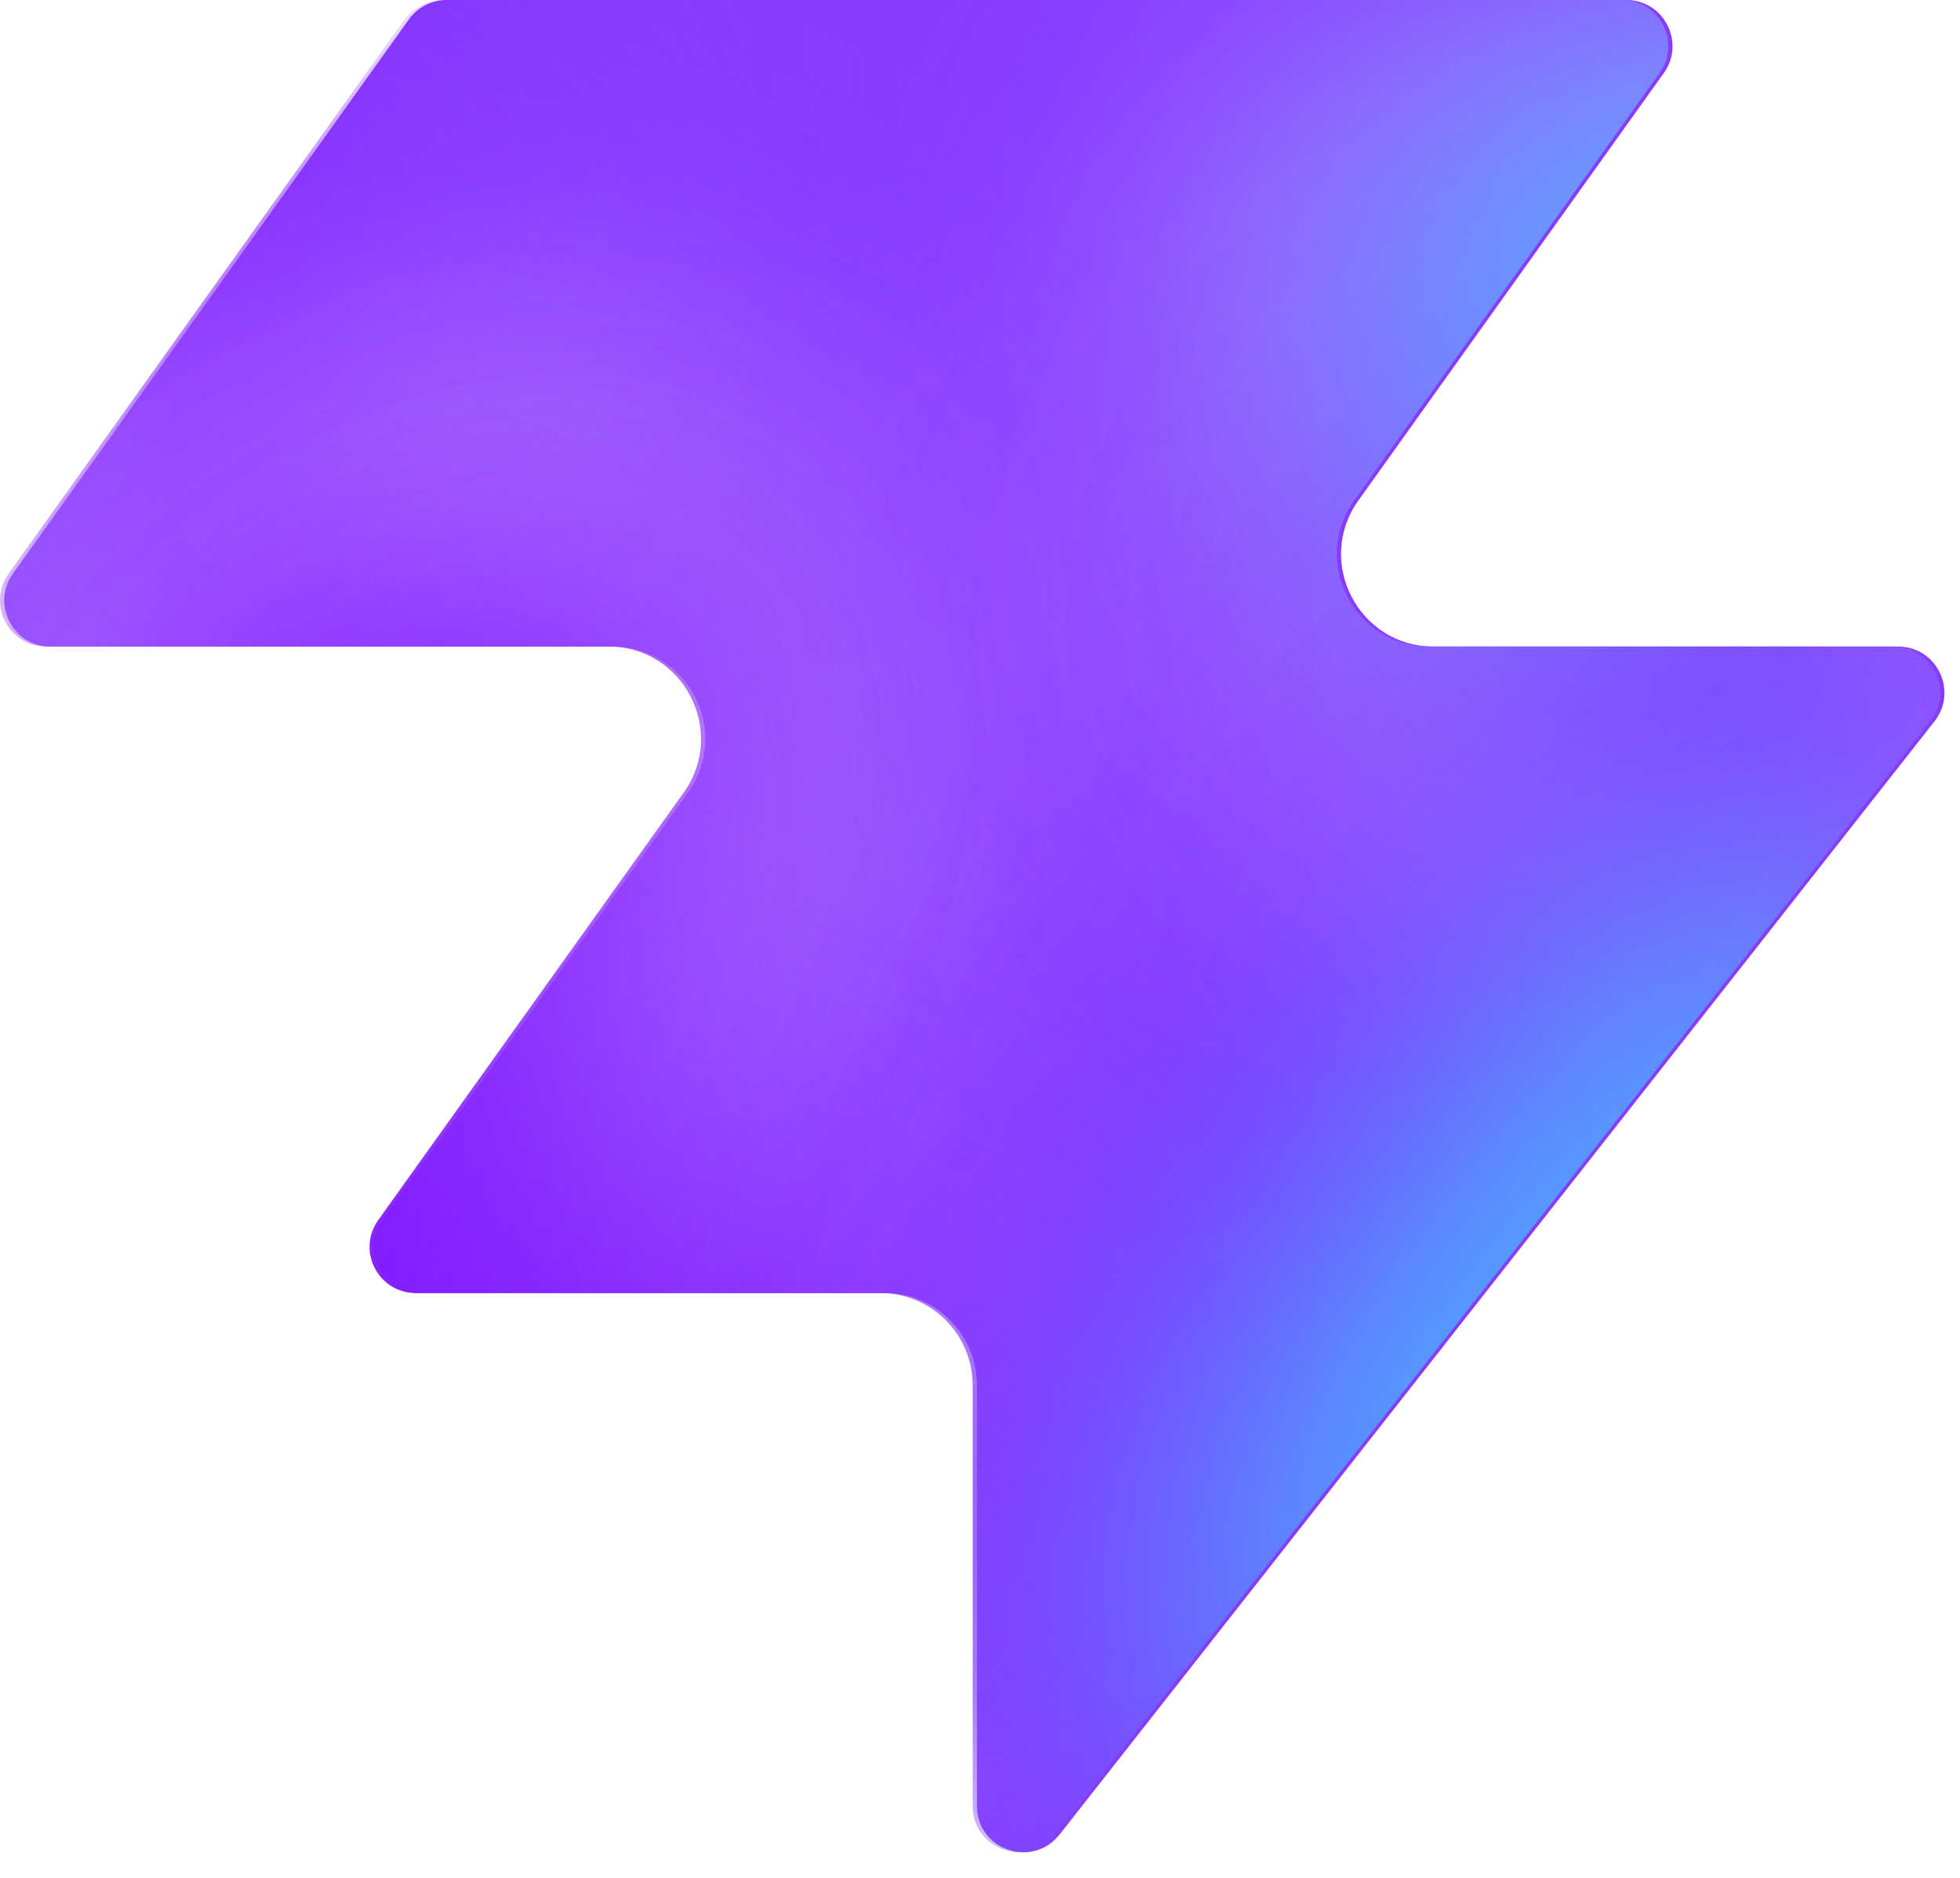
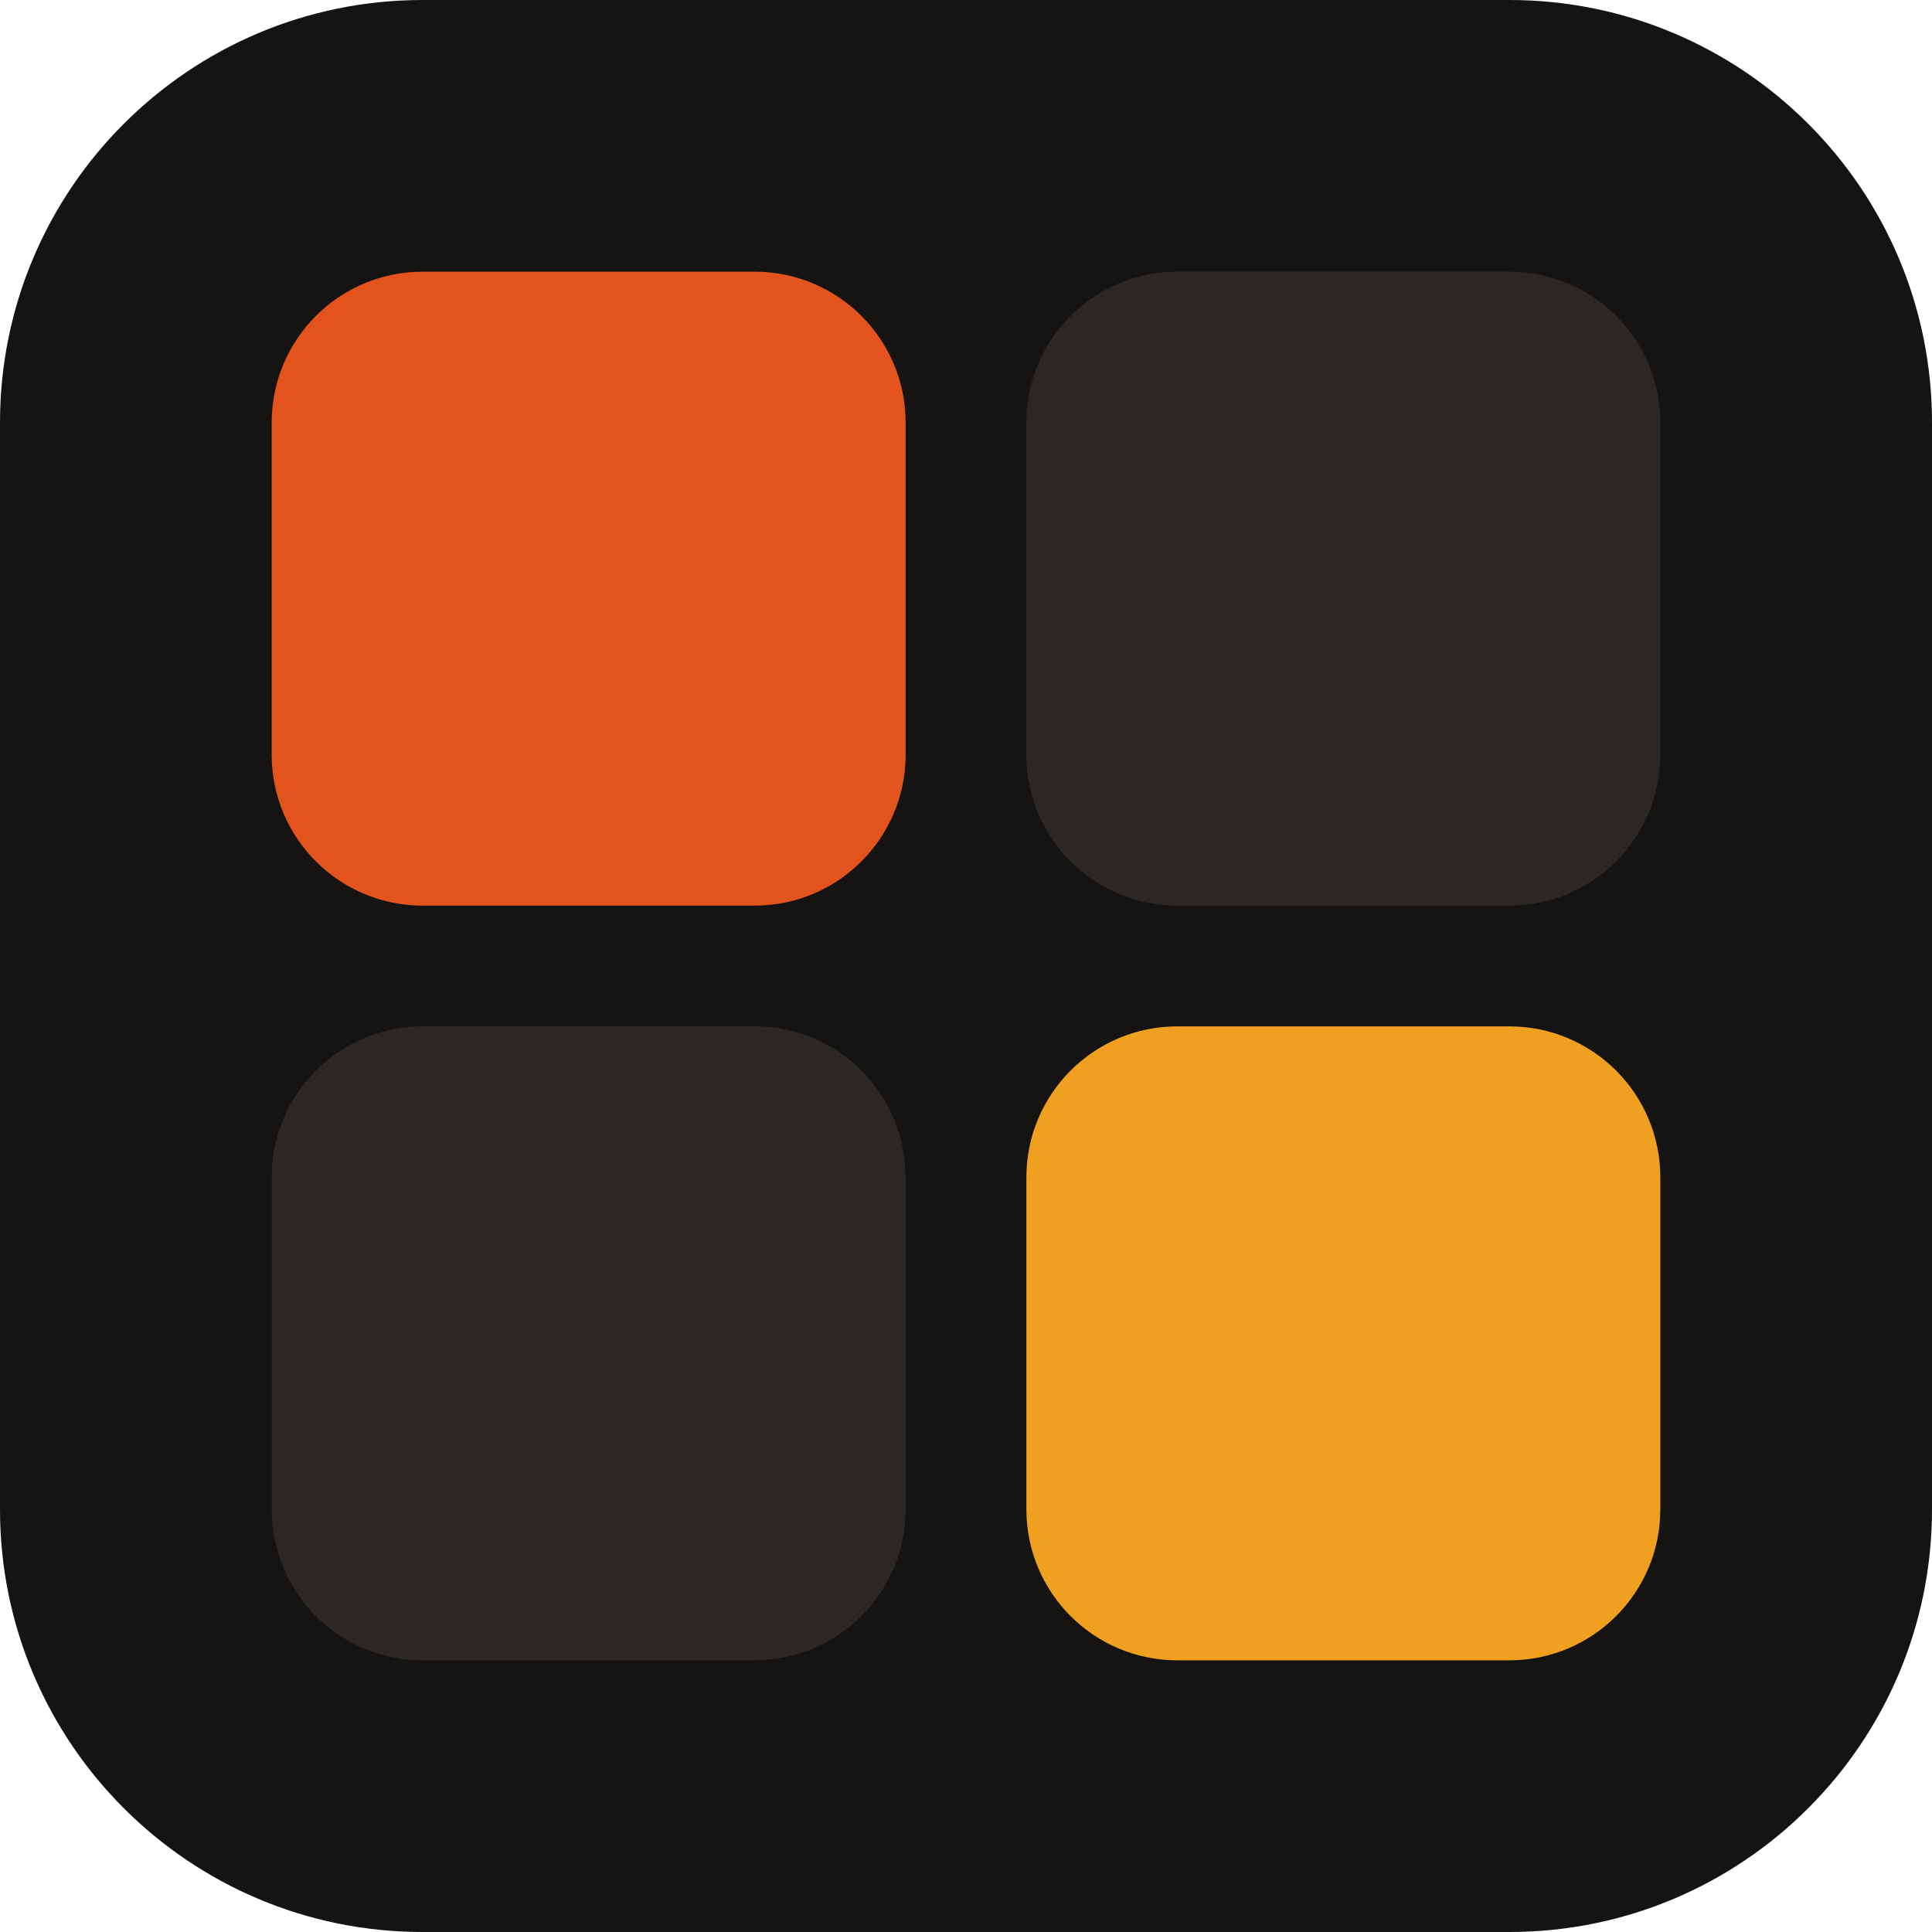
- <svg xmlns="http://www.w3.org/2000/svg" width="48" height="46" fill="none" viewBox="0 0 48 46">
-   <path fill="#863bff" d="M25.946 44.938c-.664.845-2.021.375-2.021-.698V33.937a2.26 2.26 0 0 0-2.262-2.262H10.287c-.92 0-1.456-1.04-.92-1.788l7.48-10.471c1.07-1.497 0-3.578-1.842-3.578H1.237c-.92 0-1.456-1.04-.92-1.788L10.013.474c.214-.297.556-.474.92-.474h28.894c.92 0 1.456 1.04.92 1.788l-7.48 10.471c-1.07 1.498 0 3.579 1.842 3.579h11.377c.943 0 1.473 1.088.89 1.83L25.947 44.94z" style="fill:#863bff;fill:color(display-p3 .525 .23 1);fill-opacity:1" />
-   <mask id="a" width="48" height="46" x="0" y="0" maskUnits="userSpaceOnUse" style="mask-type:alpha">
-     <path fill="#000" d="M25.842 44.938c-.664.844-2.021.375-2.021-.698V33.937a2.26 2.26 0 0 0-2.262-2.262H10.183c-.92 0-1.456-1.04-.92-1.788l7.48-10.471c1.07-1.498 0-3.579-1.842-3.579H1.133c-.92 0-1.456-1.04-.92-1.787L9.91.473c.214-.297.556-.474.92-.474h28.894c.92 0 1.456 1.04.92 1.788l-7.48 10.471c-1.07 1.498 0 3.578 1.842 3.578h11.377c.943 0 1.473 1.088.89 1.832L25.843 44.94z" style="fill:#000;fill-opacity:1" />
-   </mask>
-   <g mask="url(#a)">
-     <g filter="url(#b)">
-       <ellipse cx="5.508" cy="14.704" fill="#ede6ff" rx="5.508" ry="14.704" style="fill:#ede6ff;fill:color(display-p3 .927 .903 1);fill-opacity:1" transform="matrix(.00324 1 1 -.00324 -4.47 31.516)" />
-     </g>
-     <g filter="url(#c)">
-       <ellipse cx="10.399" cy="29.851" fill="#ede6ff" rx="10.399" ry="29.851" style="fill:#ede6ff;fill:color(display-p3 .927 .903 1);fill-opacity:1" transform="matrix(.00324 1 1 -.00324 -39.328 7.883)" />
-     </g>
-     <g filter="url(#d)">
-       <ellipse cx="5.508" cy="30.487" fill="#7e14ff" rx="5.508" ry="30.487" style="fill:#7e14ff;fill:color(display-p3 .492 .077 1);fill-opacity:1" transform="rotate(89.814 -25.913 -14.639)scale(1 -1)" />
-     </g>
-     <g filter="url(#e)">
-       <ellipse cx="5.508" cy="30.599" fill="#7e14ff" rx="5.508" ry="30.599" style="fill:#7e14ff;fill:color(display-p3 .492 .077 1);fill-opacity:1" transform="rotate(89.814 -32.644 -3.334)scale(1 -1)" />
-     </g>
-     <g filter="url(#f)">
-       <ellipse cx="5.508" cy="30.599" fill="#7e14ff" rx="5.508" ry="30.599" style="fill:#7e14ff;fill:color(display-p3 .492 .077 1);fill-opacity:1" transform="matrix(.00324 1 1 -.00324 -34.34 30.47)" />
-     </g>
-     <g filter="url(#g)">
-       <ellipse cx="14.072" cy="22.078" fill="#ede6ff" rx="14.072" ry="22.078" style="fill:#ede6ff;fill:color(display-p3 .927 .903 1);fill-opacity:1" transform="rotate(93.35 24.506 48.493)scale(-1 1)" />
-     </g>
-     <g filter="url(#h)">
-       <ellipse cx="3.47" cy="21.501" fill="#7e14ff" rx="3.47" ry="21.501" style="fill:#7e14ff;fill:color(display-p3 .492 .077 1);fill-opacity:1" transform="rotate(89.009 28.708 47.59)scale(-1 1)" />
-     </g>
-     <g filter="url(#i)">
-       <ellipse cx="3.47" cy="21.501" fill="#7e14ff" rx="3.47" ry="21.501" style="fill:#7e14ff;fill:color(display-p3 .492 .077 1);fill-opacity:1" transform="rotate(89.009 28.708 47.59)scale(-1 1)" />
-     </g>
-     <g filter="url(#j)">
-       <ellipse cx=".387" cy="8.972" fill="#7e14ff" rx="4.407" ry="29.108" style="fill:#7e14ff;fill:color(display-p3 .492 .077 1);fill-opacity:1" transform="rotate(39.51 .387 8.972)" />
-     </g>
-     <g filter="url(#k)">
-       <ellipse cx="47.523" cy="-6.092" fill="#7e14ff" rx="4.407" ry="29.108" style="fill:#7e14ff;fill:color(display-p3 .492 .077 1);fill-opacity:1" transform="rotate(37.892 47.523 -6.092)" />
-     </g>
-     <g filter="url(#l)">
-       <ellipse cx="41.412" cy="6.333" fill="#47bfff" rx="5.971" ry="9.665" style="fill:#47bfff;fill:color(display-p3 .28 .748 1);fill-opacity:1" transform="rotate(37.892 41.412 6.333)" />
-     </g>
-     <g filter="url(#m)">
-       <ellipse cx="-1.879" cy="38.332" fill="#7e14ff" rx="4.407" ry="29.108" style="fill:#7e14ff;fill:color(display-p3 .492 .077 1);fill-opacity:1" transform="rotate(37.892 -1.88 38.332)" />
-     </g>
-     <g filter="url(#n)">
-       <ellipse cx="-1.879" cy="38.332" fill="#7e14ff" rx="4.407" ry="29.108" style="fill:#7e14ff;fill:color(display-p3 .492 .077 1);fill-opacity:1" transform="rotate(37.892 -1.88 38.332)" />
-     </g>
-     <g filter="url(#o)">
-       <ellipse cx="35.651" cy="29.907" fill="#7e14ff" rx="4.407" ry="29.108" style="fill:#7e14ff;fill:color(display-p3 .492 .077 1);fill-opacity:1" transform="rotate(37.892 35.651 29.907)" />
-     </g>
-     <g filter="url(#p)">
-       <ellipse cx="38.418" cy="32.4" fill="#47bfff" rx="5.971" ry="15.297" style="fill:#47bfff;fill:color(display-p3 .28 .748 1);fill-opacity:1" transform="rotate(37.892 38.418 32.4)" />
-     </g>
-   </g>
-   <defs>
-     <filter id="b" width="60.045" height="41.654" x="-19.77" y="16.149" color-interpolation-filters="sRGB" filterUnits="userSpaceOnUse">
-       <feFlood flood-opacity="0" result="BackgroundImageFix" />
-       <feBlend in="SourceGraphic" in2="BackgroundImageFix" result="shape" />
-       <feGaussianBlur result="effect1_foregroundBlur_2002_17158" stdDeviation="7.659" />
-     </filter>
-     <filter id="c" width="90.34" height="51.437" x="-54.613" y="-7.533" color-interpolation-filters="sRGB" filterUnits="userSpaceOnUse">
-       <feFlood flood-opacity="0" result="BackgroundImageFix" />
-       <feBlend in="SourceGraphic" in2="BackgroundImageFix" result="shape" />
-       <feGaussianBlur result="effect1_foregroundBlur_2002_17158" stdDeviation="7.659" />
-     </filter>
-     <filter id="d" width="79.355" height="29.4" x="-49.64" y="2.03" color-interpolation-filters="sRGB" filterUnits="userSpaceOnUse">
-       <feFlood flood-opacity="0" result="BackgroundImageFix" />
-       <feBlend in="SourceGraphic" in2="BackgroundImageFix" result="shape" />
-       <feGaussianBlur result="effect1_foregroundBlur_2002_17158" stdDeviation="4.596" />
-     </filter>
-     <filter id="e" width="79.579" height="29.4" x="-45.045" y="20.029" color-interpolation-filters="sRGB" filterUnits="userSpaceOnUse">
-       <feFlood flood-opacity="0" result="BackgroundImageFix" />
-       <feBlend in="SourceGraphic" in2="BackgroundImageFix" result="shape" />
-       <feGaussianBlur result="effect1_foregroundBlur_2002_17158" stdDeviation="4.596" />
-     </filter>
-     <filter id="f" width="79.579" height="29.4" x="-43.513" y="21.178" color-interpolation-filters="sRGB" filterUnits="userSpaceOnUse">
-       <feFlood flood-opacity="0" result="BackgroundImageFix" />
-       <feBlend in="SourceGraphic" in2="BackgroundImageFix" result="shape" />
-       <feGaussianBlur result="effect1_foregroundBlur_2002_17158" stdDeviation="4.596" />
-     </filter>
-     <filter id="g" width="74.749" height="58.852" x="15.756" y="-17.901" color-interpolation-filters="sRGB" filterUnits="userSpaceOnUse">
-       <feFlood flood-opacity="0" result="BackgroundImageFix" />
-       <feBlend in="SourceGraphic" in2="BackgroundImageFix" result="shape" />
-       <feGaussianBlur result="effect1_foregroundBlur_2002_17158" stdDeviation="7.659" />
-     </filter>
-     <filter id="h" width="61.377" height="25.362" x="23.548" y="2.284" color-interpolation-filters="sRGB" filterUnits="userSpaceOnUse">
-       <feFlood flood-opacity="0" result="BackgroundImageFix" />
-       <feBlend in="SourceGraphic" in2="BackgroundImageFix" result="shape" />
-       <feGaussianBlur result="effect1_foregroundBlur_2002_17158" stdDeviation="4.596" />
-     </filter>
-     <filter id="i" width="61.377" height="25.362" x="23.548" y="2.284" color-interpolation-filters="sRGB" filterUnits="userSpaceOnUse">
-       <feFlood flood-opacity="0" result="BackgroundImageFix" />
-       <feBlend in="SourceGraphic" in2="BackgroundImageFix" result="shape" />
-       <feGaussianBlur result="effect1_foregroundBlur_2002_17158" stdDeviation="4.596" />
-     </filter>
-     <filter id="j" width="56.045" height="63.649" x="-27.636" y="-22.853" color-interpolation-filters="sRGB" filterUnits="userSpaceOnUse">
-       <feFlood flood-opacity="0" result="BackgroundImageFix" />
-       <feBlend in="SourceGraphic" in2="BackgroundImageFix" result="shape" />
-       <feGaussianBlur result="effect1_foregroundBlur_2002_17158" stdDeviation="4.596" />
-     </filter>
-     <filter id="k" width="54.814" height="64.646" x="20.116" y="-38.415" color-interpolation-filters="sRGB" filterUnits="userSpaceOnUse">
-       <feFlood flood-opacity="0" result="BackgroundImageFix" />
-       <feBlend in="SourceGraphic" in2="BackgroundImageFix" result="shape" />
-       <feGaussianBlur result="effect1_foregroundBlur_2002_17158" stdDeviation="4.596" />
-     </filter>
-     <filter id="l" width="33.541" height="35.313" x="24.641" y="-11.323" color-interpolation-filters="sRGB" filterUnits="userSpaceOnUse">
-       <feFlood flood-opacity="0" result="BackgroundImageFix" />
-       <feBlend in="SourceGraphic" in2="BackgroundImageFix" result="shape" />
-       <feGaussianBlur result="effect1_foregroundBlur_2002_17158" stdDeviation="4.596" />
-     </filter>
-     <filter id="m" width="54.814" height="64.646" x="-29.286" y="6.009" color-interpolation-filters="sRGB" filterUnits="userSpaceOnUse">
-       <feFlood flood-opacity="0" result="BackgroundImageFix" />
-       <feBlend in="SourceGraphic" in2="BackgroundImageFix" result="shape" />
-       <feGaussianBlur result="effect1_foregroundBlur_2002_17158" stdDeviation="4.596" />
-     </filter>
-     <filter id="n" width="54.814" height="64.646" x="-29.286" y="6.009" color-interpolation-filters="sRGB" filterUnits="userSpaceOnUse">
-       <feFlood flood-opacity="0" result="BackgroundImageFix" />
-       <feBlend in="SourceGraphic" in2="BackgroundImageFix" result="shape" />
-       <feGaussianBlur result="effect1_foregroundBlur_2002_17158" stdDeviation="4.596" />
-     </filter>
-     <filter id="o" width="54.814" height="64.646" x="8.244" y="-2.416" color-interpolation-filters="sRGB" filterUnits="userSpaceOnUse">
-       <feFlood flood-opacity="0" result="BackgroundImageFix" />
-       <feBlend in="SourceGraphic" in2="BackgroundImageFix" result="shape" />
-       <feGaussianBlur result="effect1_foregroundBlur_2002_17158" stdDeviation="4.596" />
-     </filter>
-     <filter id="p" width="39.409" height="43.623" x="18.713" y="10.588" color-interpolation-filters="sRGB" filterUnits="userSpaceOnUse">
-       <feFlood flood-opacity="0" result="BackgroundImageFix" />
-       <feBlend in="SourceGraphic" in2="BackgroundImageFix" result="shape" />
-       <feGaussianBlur result="effect1_foregroundBlur_2002_17158" stdDeviation="4.596" />
-     </filter>
-   </defs>
+ <svg xmlns="http://www.w3.org/2000/svg" width="64" height="64" viewBox="0 0 64 64">
+   <rect width="64" height="64" rx="14" fill="#151413" />
+   <rect x="9" y="9" width="21" height="21" rx="5" fill="#e2531d" />
+   <rect x="34" y="9" width="21" height="21" rx="5" fill="#2a2724" />
+   <rect x="9" y="34" width="21" height="21" rx="5" fill="#2a2724" />
+   <rect x="34" y="34" width="21" height="21" rx="5" fill="#f0a020" />
</svg>
